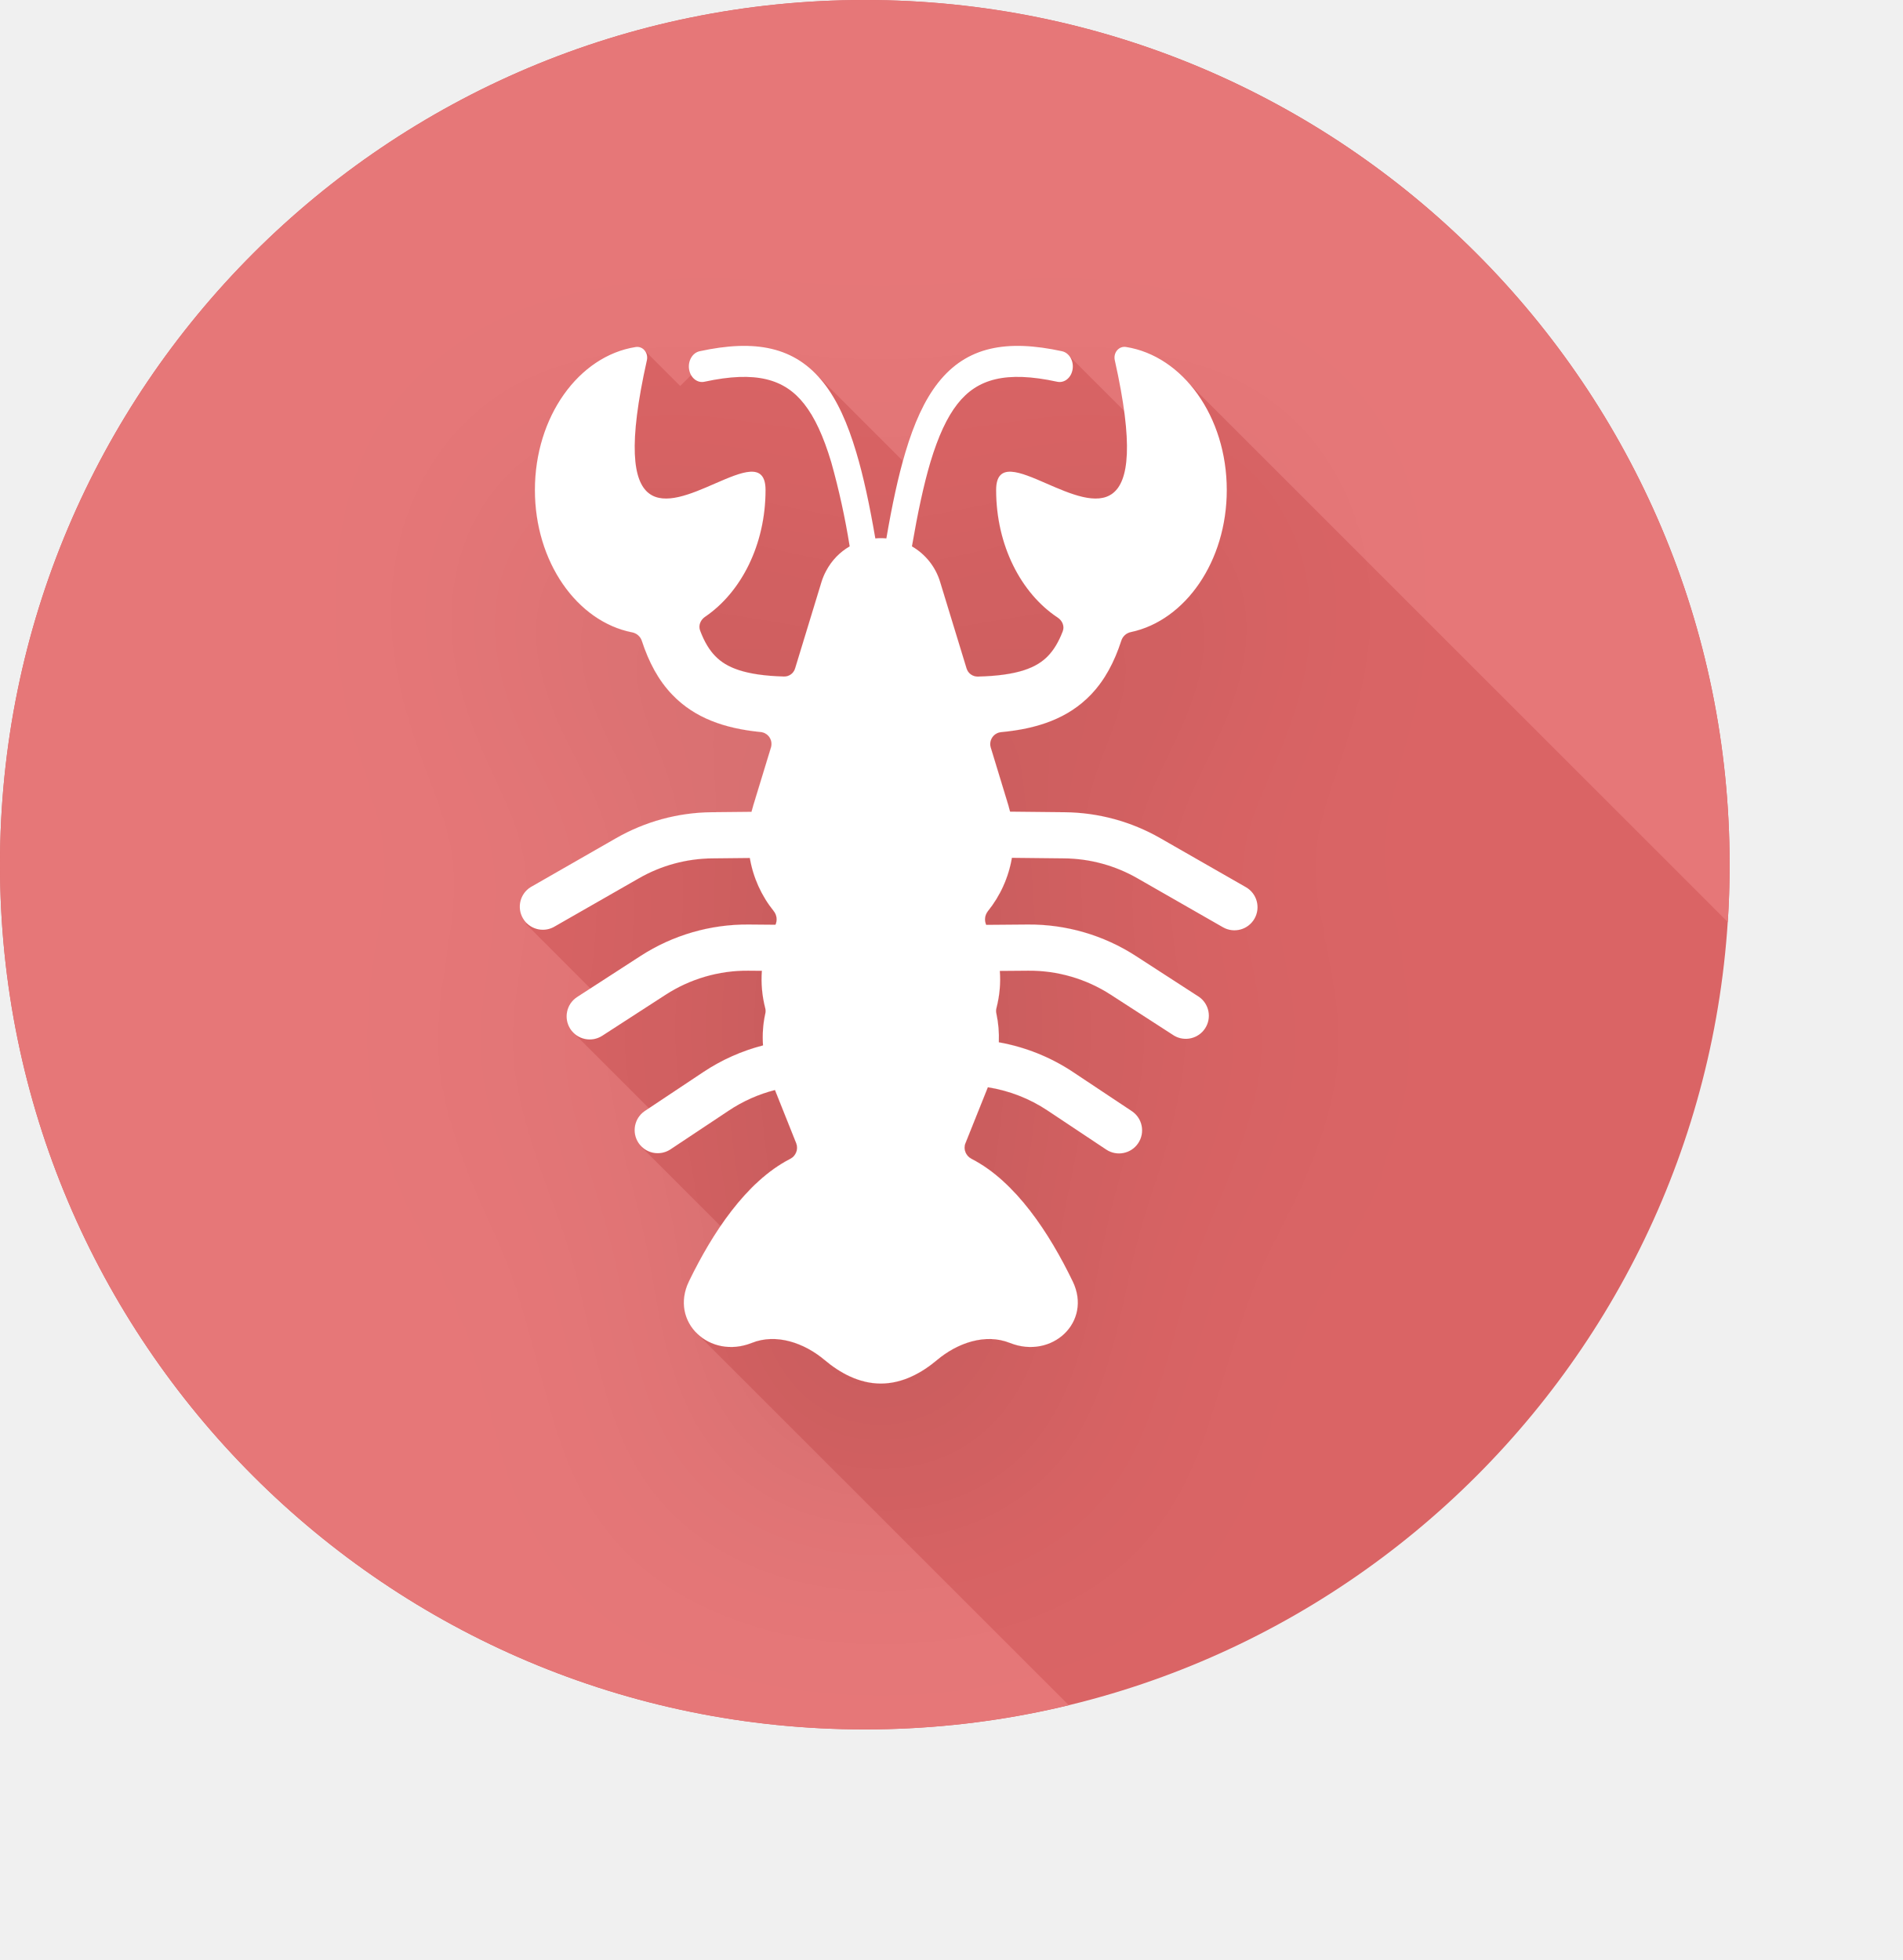
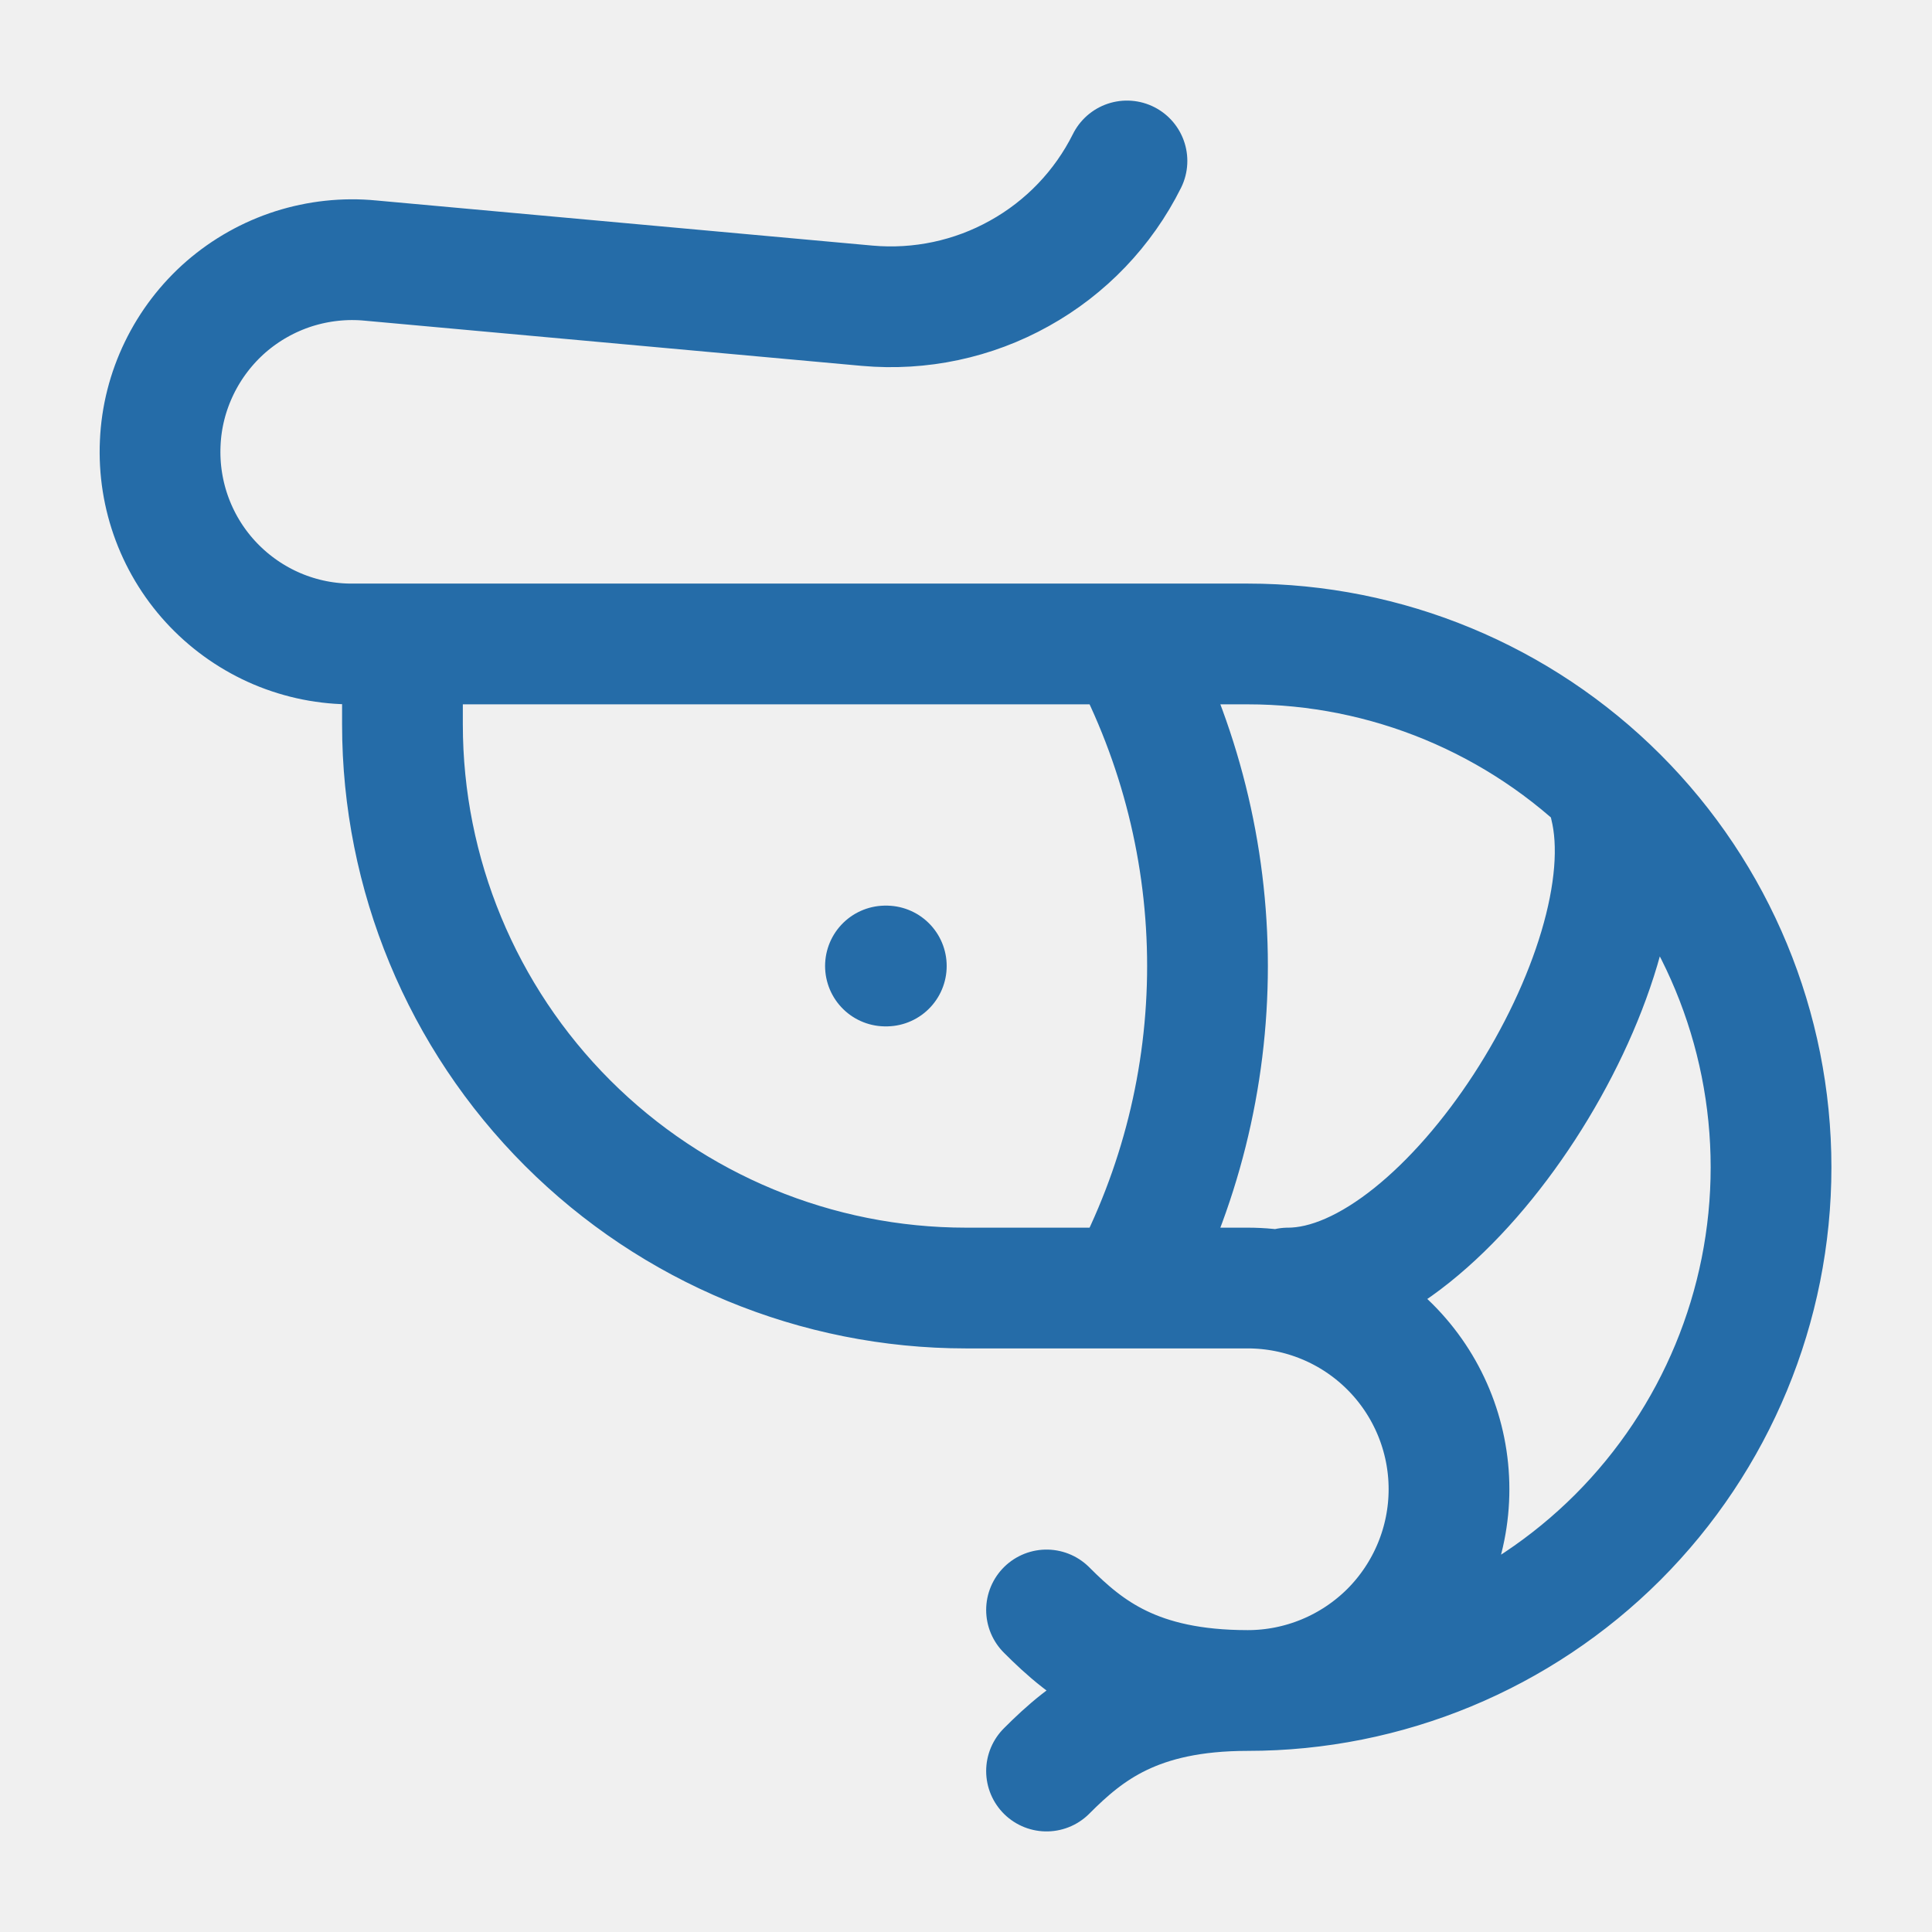
- <svg xmlns="http://www.w3.org/2000/svg" width="33" height="34" fill="none">
-   <circle cx="15" cy="15" r="15" fill="#DA6465" />
-   <path fill="#E67778" fill-rule="evenodd" d="M29.968 15.995Q30 15.502 30 15c0-8.284-6.716-15-15-15S0 6.716 0 15s6.716 15 15 15a15 15 0 0 0 3.538-.42l-6.459-6.457.691-1.582-1.666-1.666.401-.401-1.576-1.576.531-.531-1.34-1.342L12 14.5l1.5-.5.103-1.361L9.5 8.5l1.669-2.433.629.629.196-.196L13 6l1.164.5 1.537 1.537L16.5 7l.5-.5 1.55-.32 1.572 1.57.483-1.117z" clip-rule="evenodd" />
-   <g filter="url(#a)">
-     <path fill="#fff" fill-rule="evenodd" d="M15.182 9.34q.096-.009.192 0c.099-.577.205-1.077.332-1.5.147-.492.326-.896.565-1.2.498-.632 1.193-.755 2.15-.547.124.027.206.167.183.313-.023.147-.142.243-.267.216-.895-.194-1.39-.048-1.73.385-.18.229-.333.557-.47 1.012-.118.398-.22.88-.32 1.459a1.07 1.07 0 0 1 .49.62l.458 1.499a.2.2 0 0 0 .191.14c.705-.016 1.03-.158 1.221-.357.098-.101.183-.238.256-.427.035-.09-.007-.188-.087-.24-.635-.42-1.068-1.253-1.068-2.213 0-.493.408-.315.878-.11.824.359 1.838.8 1.18-2.141-.029-.127.067-.25.195-.23.985.156 1.747 1.207 1.747 2.481 0 1.236-.718 2.263-1.661 2.464a.22.22 0 0 0-.168.148c-.119.367-.285.686-.531.941-.39.405-.913.587-1.553.647a.208.208 0 0 0-.182.264l.306 1.004q.017.056.03.112l.952.01a3.4 3.4 0 0 1 1.654.45l1.485.85a.4.4 0 0 1-.398.695l-1.484-.85a2.6 2.6 0 0 0-1.265-.345l-.912-.01c-.058.342-.203.66-.416.925a.23.23 0 0 0-.03.239l.723-.006a3.4 3.4 0 0 1 1.872.545l1.1.712a.4.4 0 0 1-.434.671l-1.1-.711a2.6 2.6 0 0 0-1.432-.417l-.493.004q.025.316-.057.64a.2.2 0 0 0-.002.103q.052.241.042.496a3.4 3.4 0 0 1 1.289.517l1.018.677a.4.4 0 1 1-.444.666l-1.017-.677a2.6 2.6 0 0 0-1.036-.404l-.39.974c-.041.104.01.22.109.27.764.393 1.349 1.29 1.753 2.125.34.705-.362 1.357-1.09 1.066-.427-.17-.912.001-1.265.298-.256.215-.59.407-.973.407s-.718-.192-.973-.407c-.353-.297-.838-.469-1.266-.298-.727.291-1.43-.361-1.089-1.067.404-.834.989-1.73 1.753-2.123a.217.217 0 0 0 .109-.27l-.37-.927a2.6 2.6 0 0 0-.8.356l-1.018.677a.4.4 0 0 1-.443-.666l1.017-.677a3.4 3.4 0 0 1 1.037-.463q-.02-.282.039-.55a.2.2 0 0 0-.002-.102 2 2 0 0 1-.057-.643l-.238-.002a2.6 2.6 0 0 0-1.431.417l-1.1.712a.4.4 0 0 1-.435-.672l1.1-.712a3.4 3.4 0 0 1 1.872-.545l.468.004a.23.23 0 0 0-.03-.237 2 2 0 0 1-.415-.922l-.657.007a2.6 2.6 0 0 0-1.265.344l-1.485.85a.4.4 0 0 1-.398-.693l1.485-.851a3.4 3.4 0 0 1 1.654-.45l.695-.007q.015-.057.032-.115l.307-1.006a.208.208 0 0 0-.182-.264c-.629-.062-1.144-.245-1.529-.645-.245-.254-.41-.57-.53-.936a.22.22 0 0 0-.17-.148c-.955-.189-1.685-1.222-1.685-2.469 0-1.274.762-2.325 1.747-2.48.128-.02.223.102.195.229-.658 2.942.356 2.5 1.18 2.14.47-.204.878-.382.878.111 0 .95-.425 1.777-1.05 2.2-.078.053-.119.15-.085.239.074.196.16.337.261.441.19.197.508.337 1.195.356a.196.196 0 0 0 .192-.14l.457-1.498q.03-.098.078-.188c.1-.192.246-.336.412-.432a13 13 0 0 0-.32-1.46c-.136-.454-.289-.782-.47-1.011-.34-.433-.835-.579-1.73-.385-.124.027-.243-.07-.266-.216s.059-.286.183-.313c.957-.208 1.652-.085 2.15.548.24.303.418.707.565 1.2.127.422.233.922.332 1.498" clip-rule="evenodd" />
+ <svg xmlns="http://www.w3.org/2000/svg" width="16" height="16" viewBox="0 0 16 16" fill="none">
+   <g clip-path="url(#clip0_681_2602)">
+     <path d="M7.333 8H7.34M8.667 14.667C9 14.333 9.413 14 10.333 14M10.333 14C9.413 14 9 13.667 8.667 13.333M10.333 14C11.483 14 12.585 13.543 13.398 12.731C14.21 11.918 14.667 10.816 14.667 9.667C14.667 8.517 14.21 7.415 13.398 6.603C12.585 5.79 11.483 5.333 10.333 5.333H2.925C2.709 5.335 2.495 5.292 2.296 5.208C2.098 5.124 1.918 5 1.769 4.845C1.619 4.689 1.503 4.505 1.427 4.303C1.351 4.101 1.317 3.885 1.327 3.67C1.336 3.454 1.39 3.243 1.484 3.049C1.578 2.855 1.71 2.682 1.873 2.54C2.036 2.399 2.226 2.292 2.432 2.226C2.637 2.161 2.854 2.137 3.069 2.158L7.182 2.532C7.62 2.571 8.059 2.478 8.442 2.264C8.826 2.051 9.137 1.726 9.333 1.333M10.333 14C10.775 14 11.199 13.824 11.512 13.512C11.824 13.199 12 12.775 12 12.333C12 11.891 11.824 11.467 11.512 11.155C11.199 10.842 10.775 10.667 10.333 10.667H8C6.762 10.667 5.575 10.175 4.7 9.3C3.825 8.425 3.333 7.238 3.333 6V5.333M9.333 5.333C9.771 6.154 10 7.07 10 8C10 8.93 9.771 9.846 9.333 10.667M10.667 10.667C12 10.667 13.667 8 13.333 6.667" stroke="#256CA8" stroke-linecap="round" stroke-linejoin="round" />
  </g>
  <defs>
-     <filter id="a" width="20.811" height="26" x="5" y="4" color-interpolation-filters="sRGB" filterUnits="userSpaceOnUse">
-       <feFlood flood-opacity="0" result="BackgroundImageFix" />
-       <feColorMatrix in="SourceAlpha" result="hardAlpha" values="0 0 0 0 0 0 0 0 0 0 0 0 0 0 0 0 0 0 127 0" />
-       <feOffset dy="2" />
-       <feGaussianBlur stdDeviation="2" />
-       <feComposite in2="hardAlpha" operator="out" />
-       <feColorMatrix values="0 0 0 0 0 0 0 0 0 0 0 0 0 0 0 0 0 0 0.1 0" />
-       <feBlend in2="BackgroundImageFix" result="effect1_dropShadow_105_29906" />
-       <feBlend in="SourceGraphic" in2="effect1_dropShadow_105_29906" result="shape" />
-     </filter>
+     <clipPath id="clip0_681_2602">
+       <rect width="16" height="16" fill="white" />
+     </clipPath>
  </defs>
</svg>
